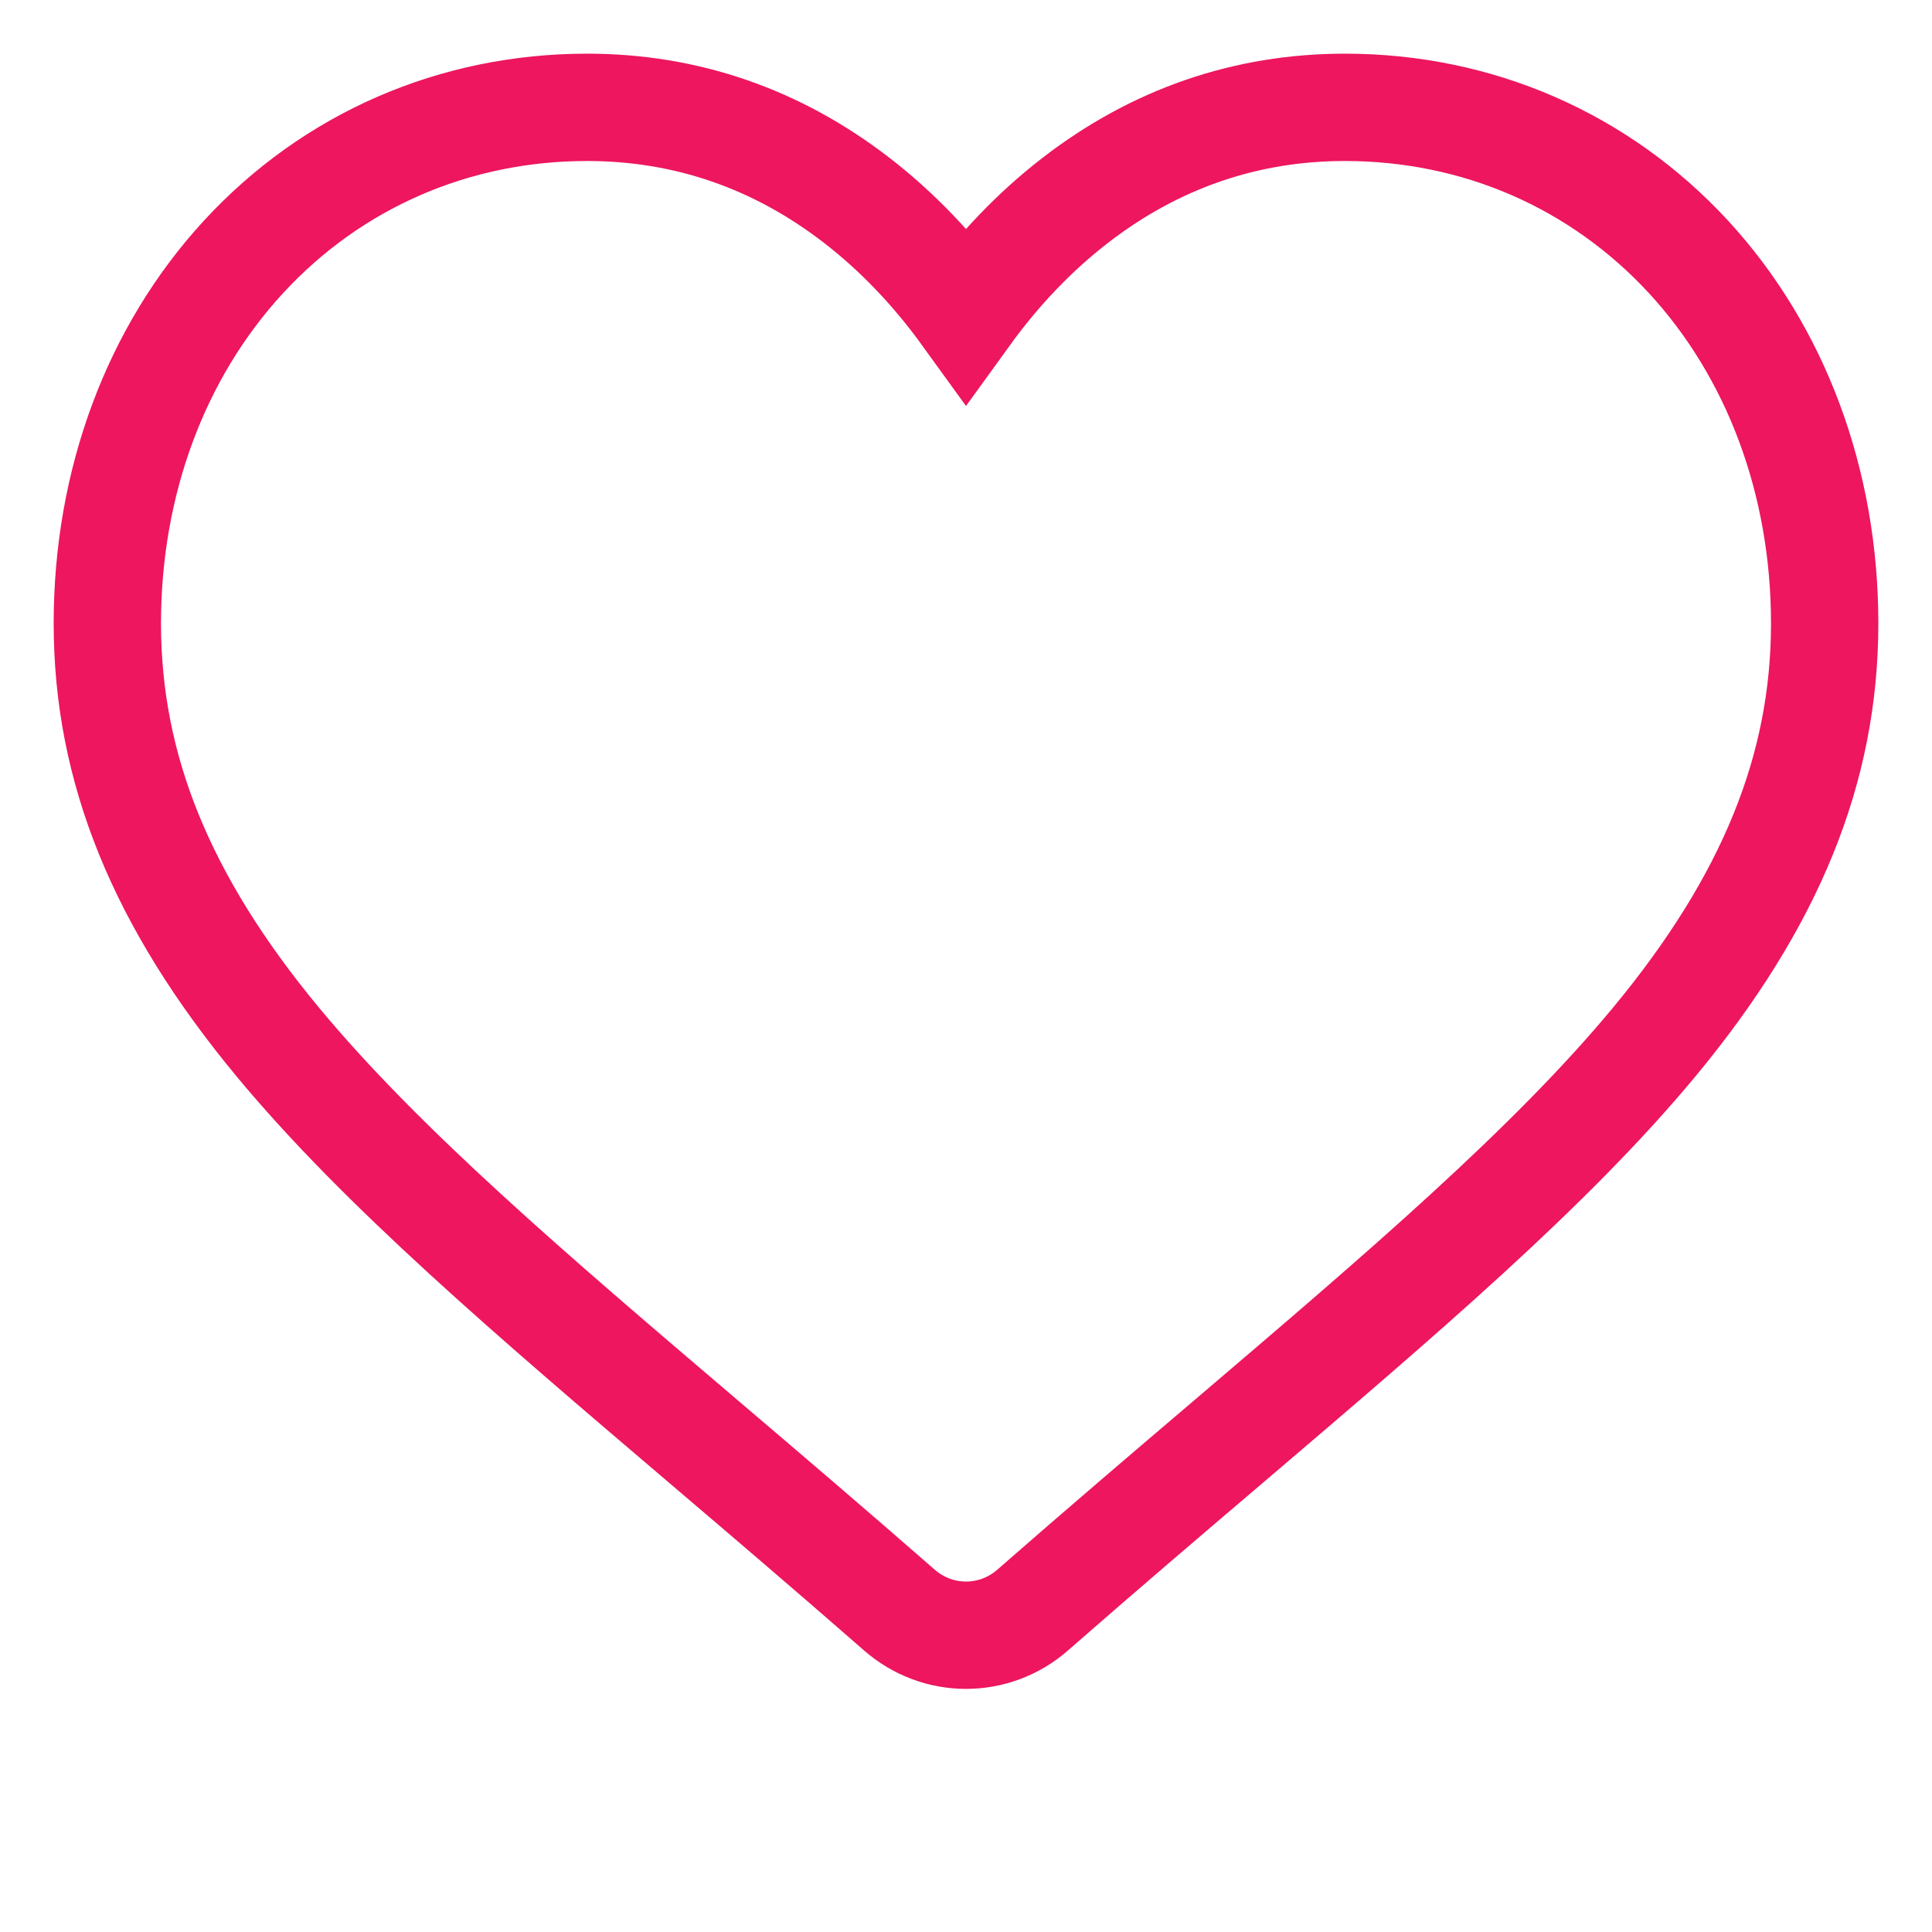
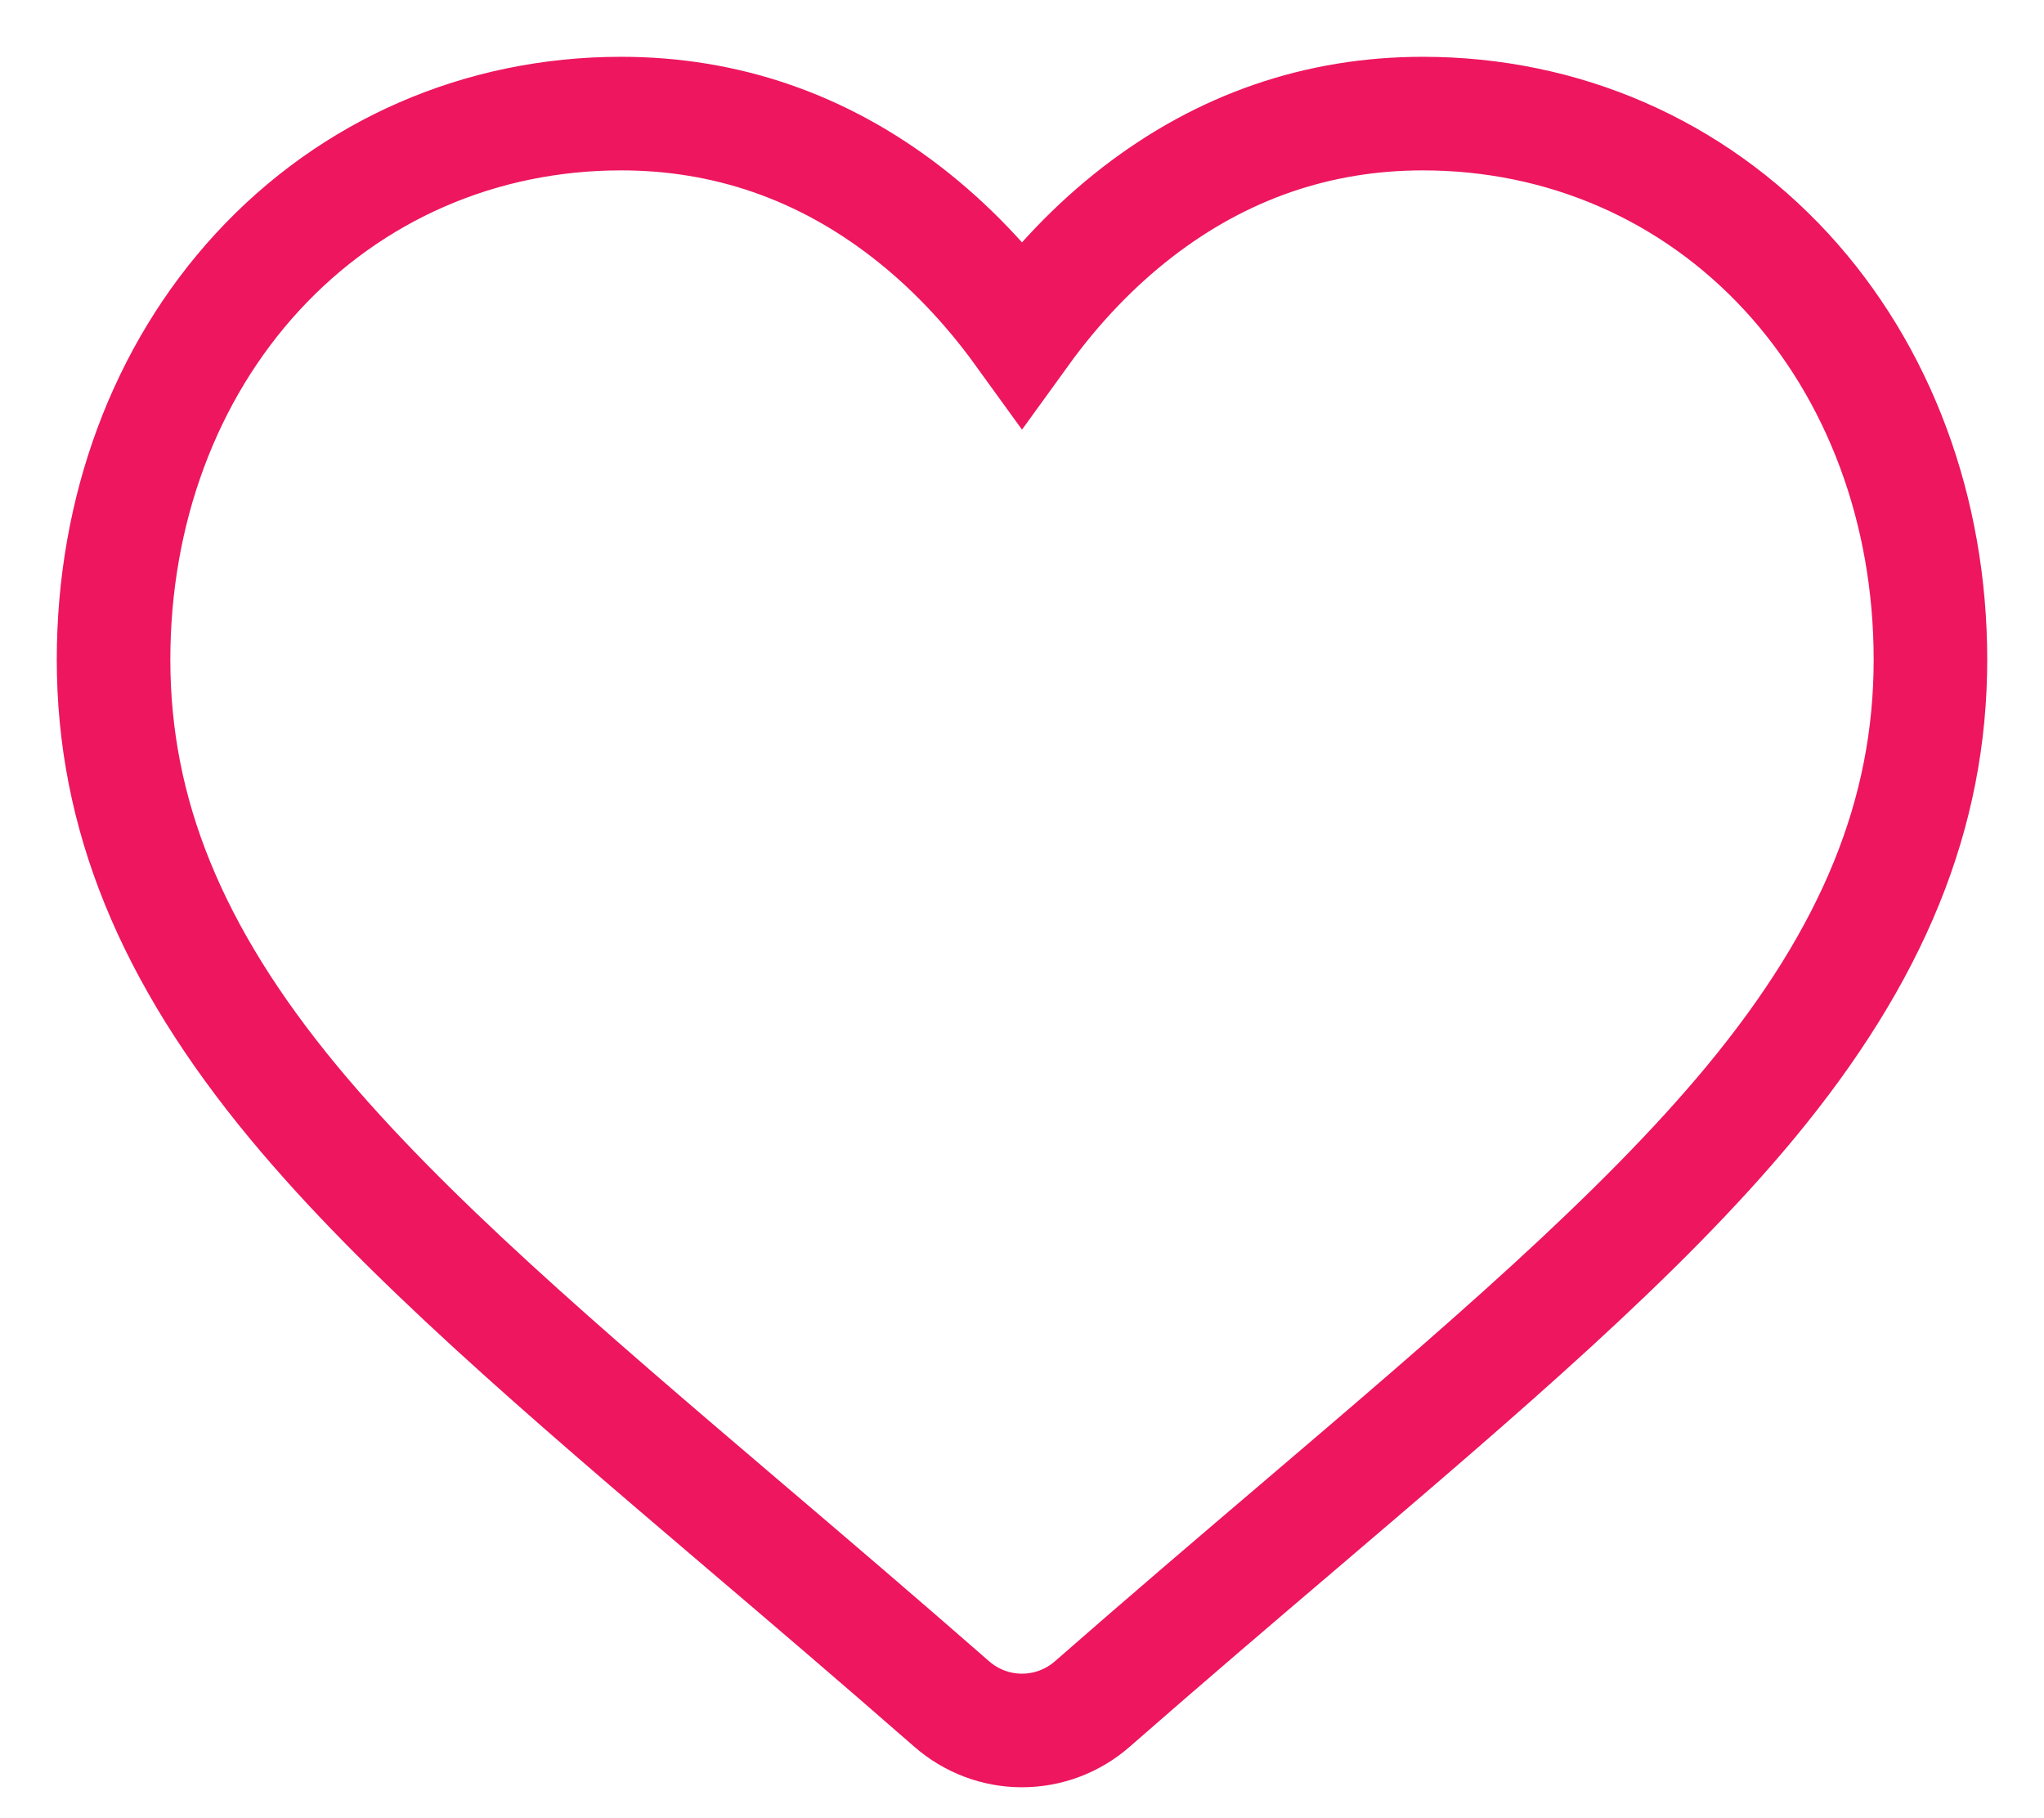
- <svg xmlns="http://www.w3.org/2000/svg" width="18" height="18" viewBox="-1 -1 18 18" fill="none">
-   <path d="M14.731 1.393C13.902 0.495 12.766 0 11.53 0C10.607 0 9.761 0.292 9.016 0.868C8.641 1.158 8.3 1.514 8 1.929C7.7 1.514 7.359 1.158 6.984 0.868C6.239 0.292 5.393 0 4.47 0C3.234 0 2.097 0.495 1.269 1.393C0.451 2.281 0 3.494 0 4.808C0 6.162 0.504 7.4 1.587 8.707C2.555 9.875 3.947 11.062 5.559 12.435C6.11 12.904 6.734 13.436 7.381 14.002C7.553 14.152 7.772 14.235 8 14.235C8.228 14.235 8.447 14.152 8.618 14.003C9.266 13.436 9.89 12.904 10.441 12.435C12.053 11.061 13.445 9.875 14.413 8.707C15.496 7.4 16 6.162 16 4.808C16 3.494 15.549 2.281 14.731 1.393Z" stroke="#ed165f" stroke-width="1" />
+ <svg xmlns="http://www.w3.org/2000/svg" width="18" height="16" viewBox="0 0 18 16" fill="none">
+   <path d="M15.731 2.393C14.902 1.495 13.766 1 12.53 1C11.607 1 10.761 1.292 10.016 1.868C9.641 2.158 9.3 2.514 9 2.929C8.7 2.514 8.359 2.158 7.984 1.868C7.239 1.292 6.393 1 5.47 1C4.234 1 3.097 1.495 2.269 2.393C1.451 3.281 1 4.494 1 5.808C1 7.162 1.504 8.4 2.587 9.707C3.555 10.875 4.947 12.062 6.559 13.435C7.11 13.904 7.734 14.436 8.381 15.002C8.553 15.152 8.772 15.235 9 15.235C9.228 15.235 9.447 15.152 9.618 15.003C10.266 14.436 10.89 13.904 11.441 13.435C13.053 12.061 14.445 10.875 15.413 9.707C16.496 8.4 17 7.162 17 5.808C17 4.494 16.549 3.281 15.731 2.393Z" stroke="#ED165F" />
</svg>
